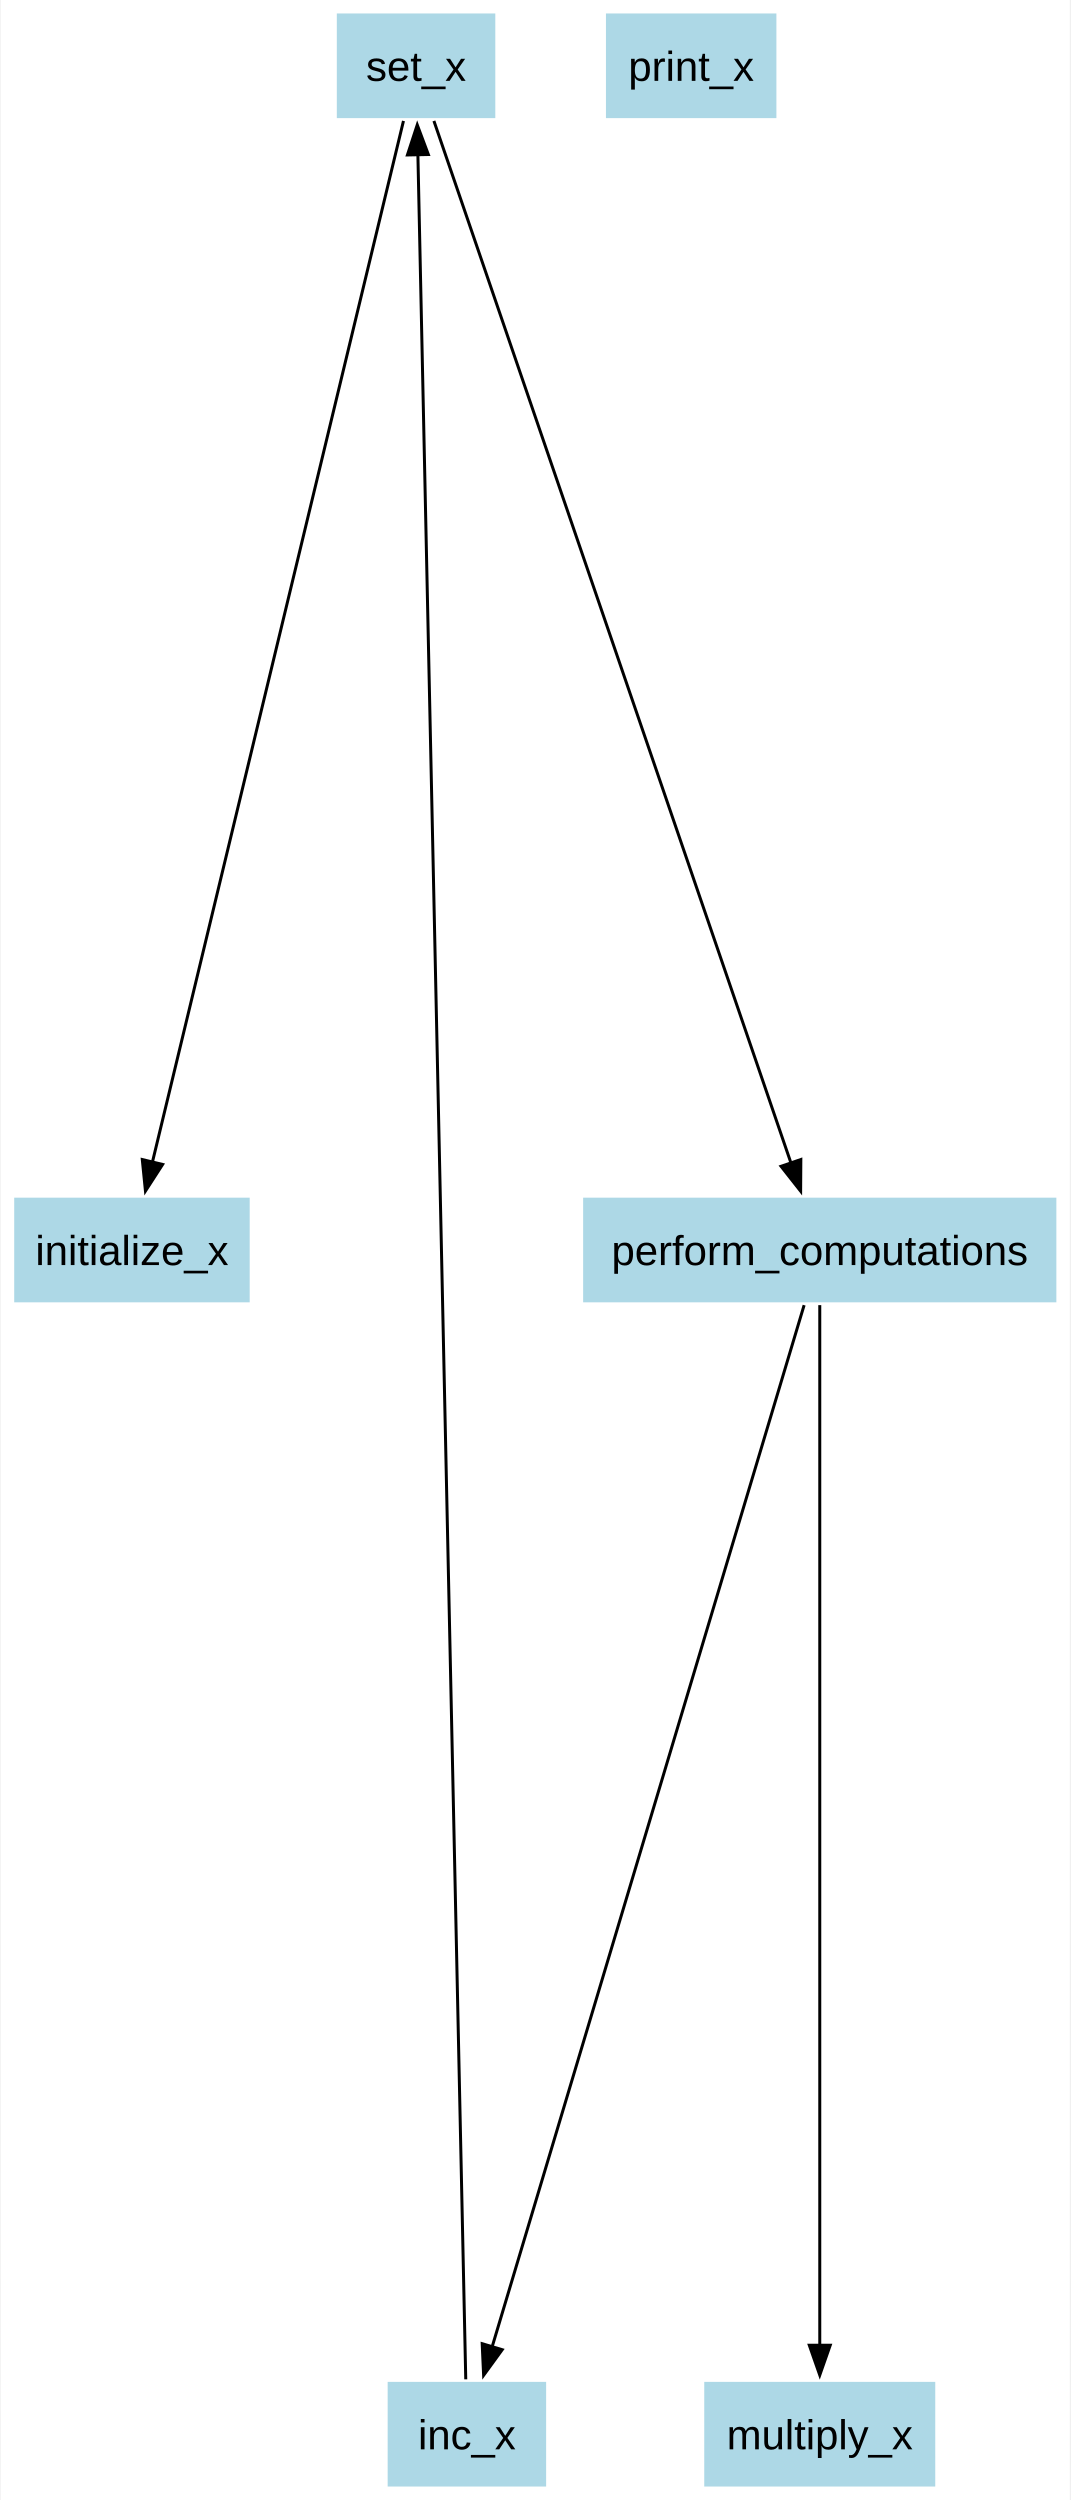
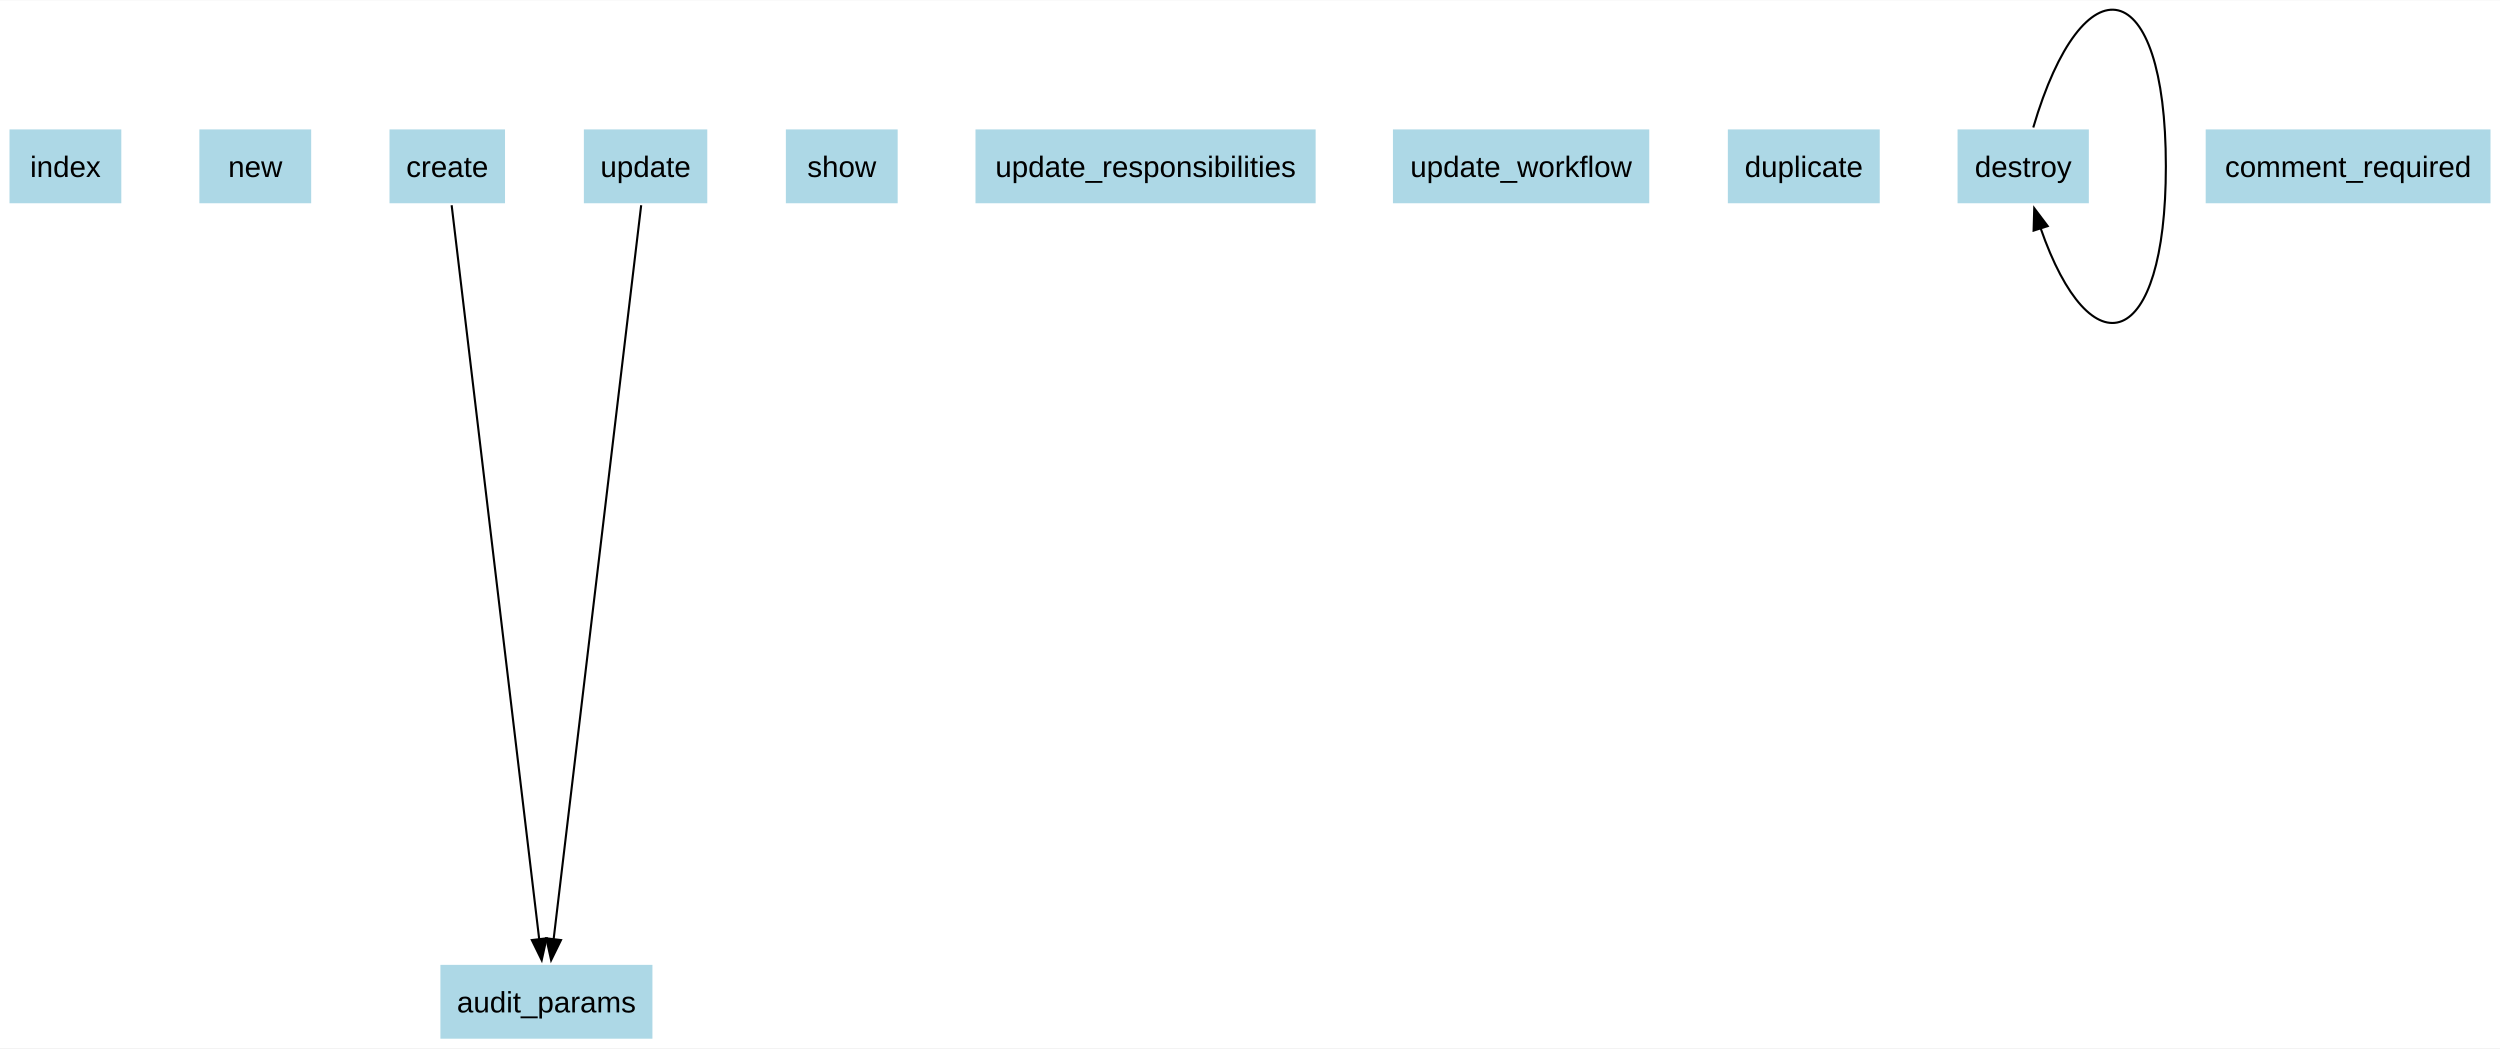
- <svg xmlns="http://www.w3.org/2000/svg" width="358pt" height="836pt" viewBox="0.00 0.00 357.50 836.00">
-   <g id="graph0" class="graph" transform="scale(1 1) rotate(0) translate(4 832)">
-     <polygon fill="white" stroke="none" points="-4,4 -4,-832 353.5,-832 353.5,4 -4,4" />
+ <svg xmlns="http://www.w3.org/2000/svg" width="1185pt" height="497pt" viewBox="0.00 0.00 1185.00 496.69">
+   <g id="graph0" class="graph" transform="scale(1 1) rotate(0) translate(4 492.69)">
+     <polygon fill="white" stroke="none" points="-4,4 -4,-492.69 1181,-492.69 1181,4 -4,4" />
    <g id="node1" class="node">
-       <polygon fill="lightblue" stroke="white" points="161.88,-828 107.88,-828 107.88,-792 161.88,-792 161.88,-828" />
-       <text text-anchor="middle" x="134.88" y="-804.95" font-family="Arial" font-size="14.00">set_x</text>
+       <polygon fill="lightblue" stroke="white" points="54,-432 0,-432 0,-396 54,-396 54,-432" />
+       <text text-anchor="middle" x="27" y="-408.95" font-family="Arial" font-size="14.00">index</text>
    </g>
    <g id="node2" class="node">
-       <polygon fill="lightblue" stroke="white" points="79.75,-432 0,-432 0,-396 79.75,-396 79.75,-432" />
-       <text text-anchor="middle" x="39.88" y="-408.95" font-family="Arial" font-size="14.00">initialize_x</text>
+       <polygon fill="lightblue" stroke="white" points="144,-432 90,-432 90,-396 144,-396 144,-432" />
+       <text text-anchor="middle" x="117" y="-408.95" font-family="Arial" font-size="14.00">new</text>
+     </g>
+     <g id="node3" class="node">
+       <polygon fill="lightblue" stroke="white" points="235.88,-432 180.12,-432 180.12,-396 235.88,-396 235.88,-432" />
+       <text text-anchor="middle" x="208" y="-408.95" font-family="Arial" font-size="14.00">create</text>
+     </g>
+     <g id="node4" class="node">
+       <polygon fill="lightblue" stroke="white" points="305.75,-36 204.25,-36 204.25,0 305.75,0 305.75,-36" />
+       <text text-anchor="middle" x="255" y="-12.95" font-family="Arial" font-size="14.00">audit_params</text>
    </g>
    <g id="edge1" class="edge">
-       <path fill="none" stroke="black" d="M130.67,-791.56C115.74,-729.64 65.19,-519.98 46.71,-443.35" />
-       <polygon fill="black" stroke="black" points="50.13,-442.61 44.39,-433.71 43.33,-444.25 50.13,-442.61" />
+       <path fill="none" stroke="black" d="M210.08,-395.56C217.47,-333.64 242.48,-123.98 251.62,-47.35" />
+       <polygon fill="black" stroke="black" points="255.06,-48.08 252.76,-37.74 248.1,-47.25 255.06,-48.08" />
    </g>
-     <g id="node3" class="node">
-       <polygon fill="lightblue" stroke="white" points="349.5,-432 190.25,-432 190.25,-396 349.5,-396 349.5,-432" />
-       <text text-anchor="middle" x="269.88" y="-408.95" font-family="Arial" font-size="14.00">perform_computations</text>
+     <g id="node5" class="node">
+       <polygon fill="lightblue" stroke="white" points="422,-432 368,-432 368,-396 422,-396 422,-432" />
+       <text text-anchor="middle" x="395" y="-408.95" font-family="Arial" font-size="14.00">show</text>
+     </g>
+     <g id="node6" class="node">
+       <polygon fill="lightblue" stroke="white" points="331.75,-432 272.25,-432 272.25,-396 331.75,-396 331.75,-432" />
+       <text text-anchor="middle" x="302" y="-408.95" font-family="Arial" font-size="14.00">update</text>
    </g>
    <g id="edge2" class="edge">
-       <path fill="none" stroke="black" d="M140.85,-791.56C162.11,-729.52 234.2,-519.12 260.32,-442.88" />
-       <polygon fill="black" stroke="black" points="263.55,-444.26 263.48,-433.67 256.93,-441.99 263.55,-444.26" />
+       <path fill="none" stroke="black" d="M299.92,-395.56C292.53,-333.64 267.52,-123.98 258.38,-47.35" />
+       <polygon fill="black" stroke="black" points="261.9,-47.25 257.24,-37.74 254.94,-48.08 261.9,-47.25" />
    </g>
-     <g id="node4" class="node">
-       <polygon fill="lightblue" stroke="white" points="178.88,-36 124.88,-36 124.88,0 178.88,0 178.88,-36" />
-       <text text-anchor="middle" x="151.88" y="-12.95" font-family="Arial" font-size="14.00">inc_x</text>
+     <g id="node7" class="node">
+       <polygon fill="lightblue" stroke="white" points="620.12,-432 457.88,-432 457.88,-396 620.12,-396 620.12,-432" />
+       <text text-anchor="middle" x="539" y="-408.95" font-family="Arial" font-size="14.00">update_responsibilities</text>
+     </g>
+     <g id="node8" class="node">
+       <polygon fill="lightblue" stroke="white" points="778.25,-432 655.75,-432 655.75,-396 778.25,-396 778.25,-432" />
+       <text text-anchor="middle" x="717" y="-408.95" font-family="Arial" font-size="14.00">update_workflow</text>
+     </g>
+     <g id="node9" class="node">
+       <polygon fill="lightblue" stroke="white" points="887.5,-432 814.5,-432 814.5,-396 887.5,-396 887.5,-432" />
+       <text text-anchor="middle" x="851" y="-408.95" font-family="Arial" font-size="14.00">duplicate</text>
+     </g>
+     <g id="node10" class="node">
+       <polygon fill="lightblue" stroke="white" points="986.62,-432 923.38,-432 923.38,-396 986.62,-396 986.62,-432" />
+       <text text-anchor="middle" x="955" y="-408.95" font-family="Arial" font-size="14.00">destroy</text>
    </g>
    <g id="edge3" class="edge">
-       <path fill="none" stroke="black" d="M264.65,-395.56C246.07,-333.52 183.06,-123.12 160.22,-46.88" />
-       <polygon fill="black" stroke="black" points="163.69,-46.26 157.47,-37.69 156.99,-48.27 163.69,-46.26" />
+       <path fill="none" stroke="black" d="M959.77,-432.41C983.33,-512.56 1022.62,-506.43 1022.62,-414 1022.62,-325.91 986.93,-316.2 963.18,-384.88" />
+       <polygon fill="black" stroke="black" points="959.93,-383.55 960.23,-394.14 966.6,-385.68 959.93,-383.55" />
    </g>
-     <g id="node5" class="node">
-       <polygon fill="lightblue" stroke="white" points="309,-36 230.75,-36 230.75,0 309,0 309,-36" />
-       <text text-anchor="middle" x="269.88" y="-12.95" font-family="Arial" font-size="14.00">multiply_x</text>
-     </g>
-     <g id="edge4" class="edge">
-       <path fill="none" stroke="black" d="M269.88,-395.56C269.88,-333.64 269.88,-123.98 269.88,-47.35" />
-       <polygon fill="black" stroke="black" points="273.38,-47.75 269.88,-37.75 266.38,-47.75 273.38,-47.75" />
-     </g>
-     <g id="edge5" class="edge">
-       <path fill="none" stroke="black" d="M151.5,-36.35C149.32,-137.65 138.24,-652.65 135.49,-780.33" />
-       <polygon fill="black" stroke="black" points="131.99,-780.18 135.28,-790.25 138.99,-780.33 131.99,-780.18" />
-     </g>
-     <g id="node6" class="node">
-       <polygon fill="lightblue" stroke="white" points="255.88,-828 197.88,-828 197.88,-792 255.88,-792 255.88,-828" />
-       <text text-anchor="middle" x="226.88" y="-804.95" font-family="Arial" font-size="14.00">print_x</text>
+     <g id="node11" class="node">
+       <polygon fill="lightblue" stroke="white" points="1177,-432 1041,-432 1041,-396 1177,-396 1177,-432" />
+       <text text-anchor="middle" x="1109" y="-408.95" font-family="Arial" font-size="14.00">comment_required</text>
    </g>
  </g>
</svg>
